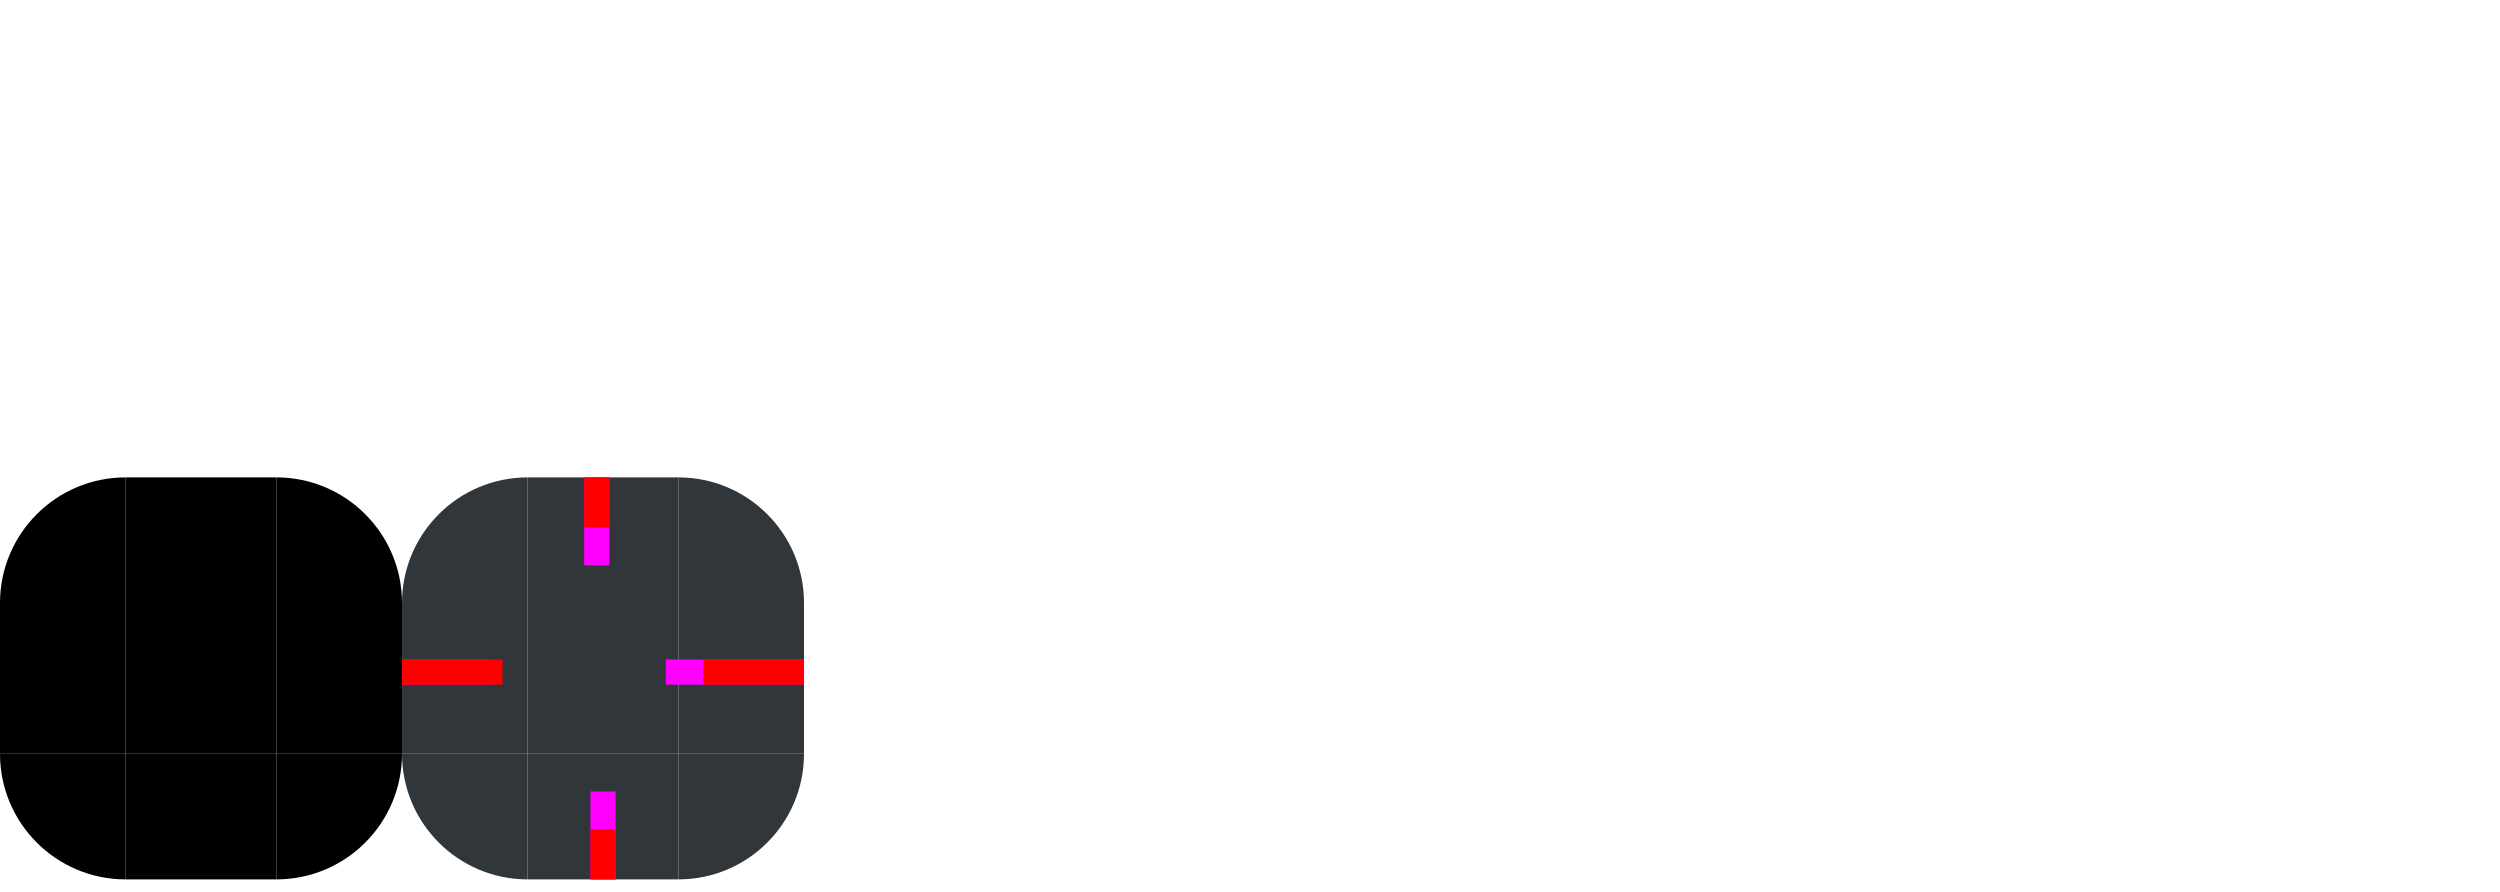
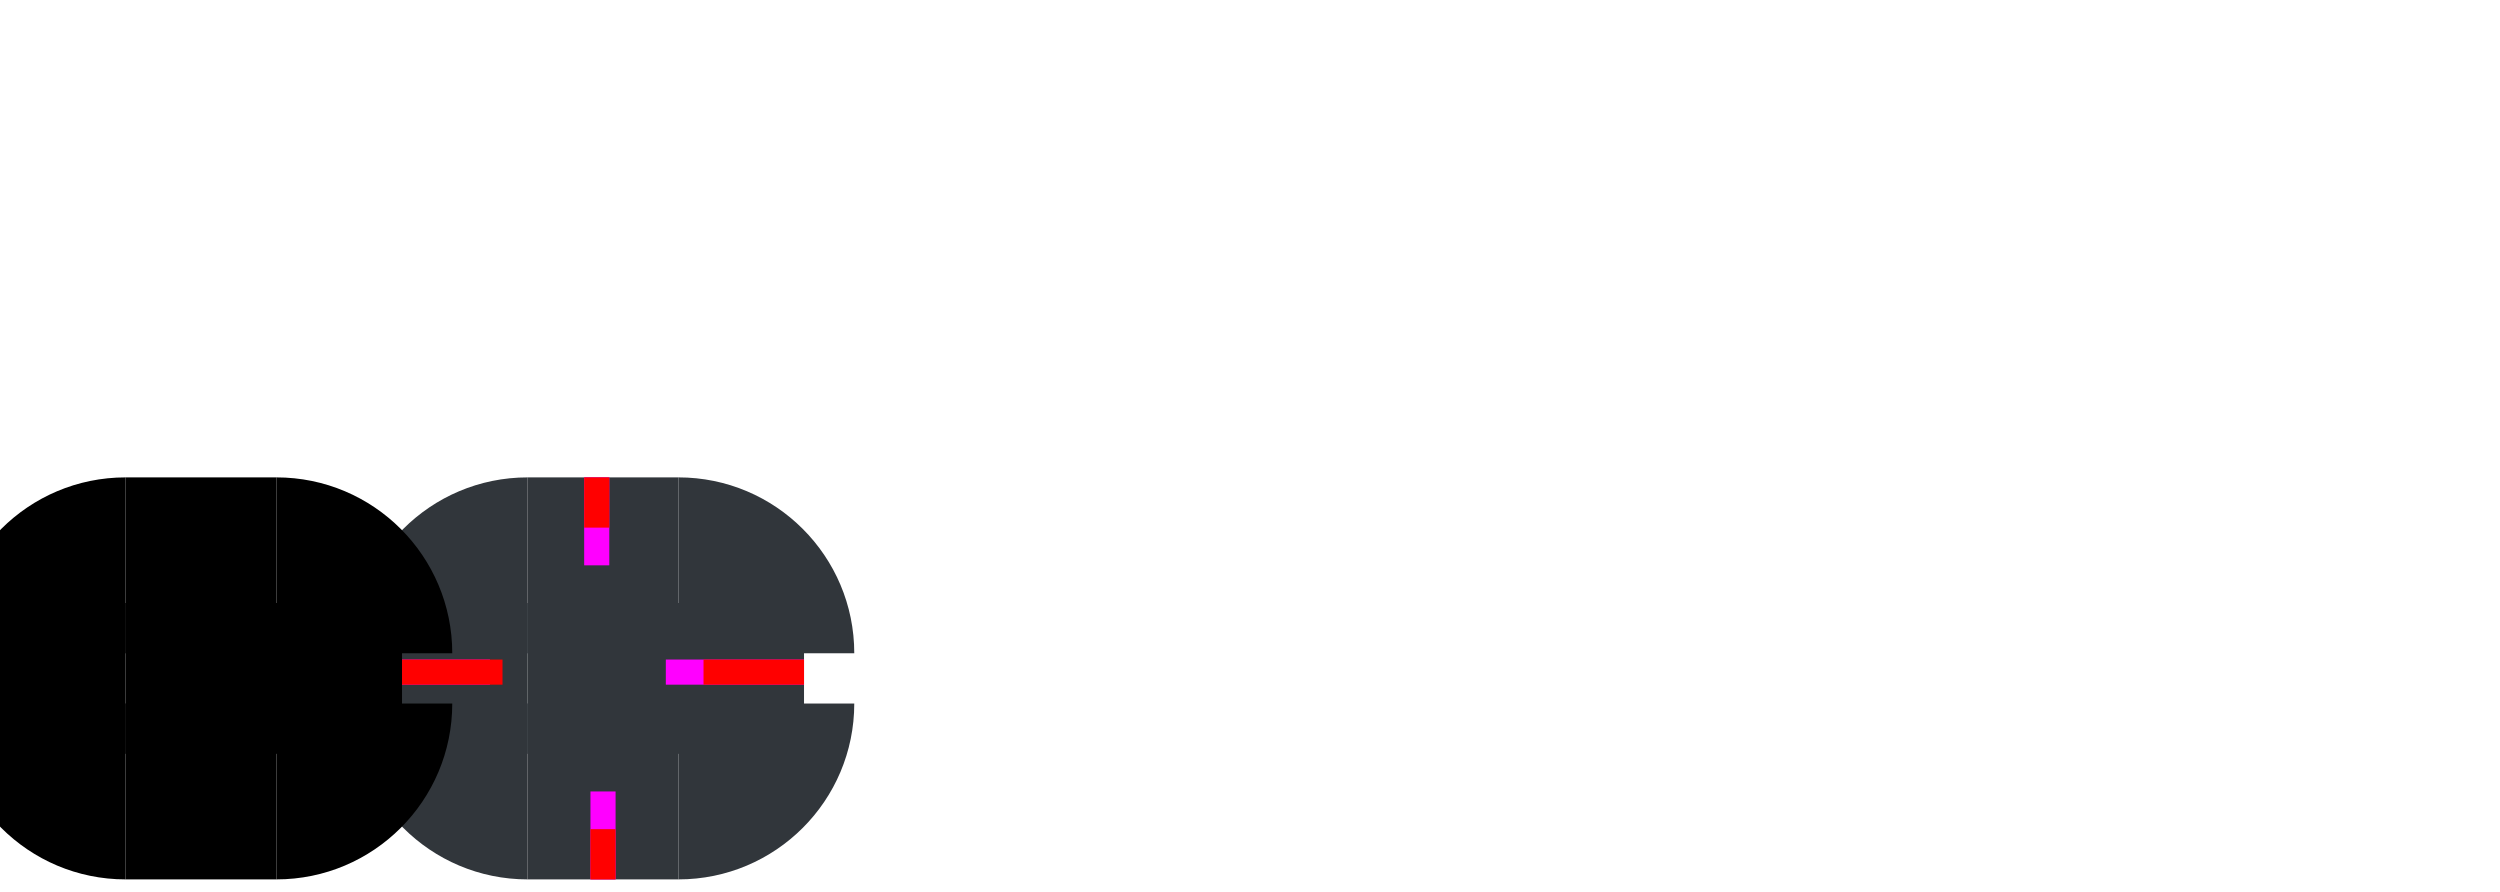
<svg xmlns="http://www.w3.org/2000/svg" width="398" height="142" version="1">
  <defs id="rounded">
    <style type="text/css" id="current-color-scheme">
         .ColorScheme-Text {
         color:#eff0f1;
         }
         .ColorScheme-NegativeText {
         color:#da4453;
         }
         .ColorScheme-Highlight {
         color:#3daee9;
         }
         .ColorScheme-Background {
         color:#31363b;
         }
       .ColorScheme-ButtonBackground {
         color:#444c53;
       }
     </style>
  </defs>
  <rect id="hint-tile-center" style="fill:#ff0000" width="10" height="10" x="0" y="-10" />
-   <path id="topright" style="fill:currentColor" class="ColorScheme-Background" d="m 108,76 v 20 h 20 c 0,-11.046 -8.954,-20 -20,-20 z" />
-   <rect id="top" style="fill:currentColor" class="ColorScheme-Background" width="24" height="20" x="84" y="76" />
+   <path id="topright" style="fill:currentColor" class="ColorScheme-Background" d="m 108,76 v 28 h 28 c 0,-15.464 -12.536,-28 -28,-28 z" />
+   <rect id="top" style="fill:currentColor" class="ColorScheme-Background" width="24" height="28" x="84" y="76" />
  <rect id="center" style="fill:currentColor" class="ColorScheme-Background" width="24" height="24" x="84" y="96" />
-   <path id="topleft" style="fill:currentColor" class="ColorScheme-Background" d="m 84,76 v 20 h -20 c 0,-11.046 8.954,-20 20,-20 z" />
-   <path id="bottomright" style="fill:currentColor" class="ColorScheme-Background" d="m 108,140 v -20 h 20 c 0,11.046 -8.954,20 -20,20 z" />
-   <rect id="bottom" style="fill:currentColor" class="ColorScheme-Background" width="24" height="20" x="84" y="-140" transform="scale(1,-1)" />
-   <path id="bottomleft" style="fill:currentColor" class="ColorScheme-Background" d="m 84,140 v -20 h -20 c 0,11.046 8.954,20 20,20 z" />
-   <rect id="left" style="fill:currentColor" class="ColorScheme-Background" width="24" height="20" x="96" y="-84" transform="rotate(90)" />
-   <rect id="right" style="fill:currentColor" class="ColorScheme-Background" width="24" height="20" x="96" y="-128" transform="rotate(90)" />
+   <path id="topleft" style="fill:currentColor" class="ColorScheme-Background" d="m 84,76 v 28 h -28 c 0,-15.464 12.536,-28 28,-28 z" />
+   <path id="bottomright" style="fill:currentColor" class="ColorScheme-Background" d="m 108,140 v -28 h 28 c 0,15.464 -12.536,28 -28,28 z" />
+   <rect id="bottom" style="fill:currentColor" class="ColorScheme-Background" width="24" height="28" x="84" y="-140" transform="scale(1,-1)" />
+   <path id="bottomleft" style="fill:currentColor" class="ColorScheme-Background" d="m 84,140 v -28 h -28 c 0,15.464 12.536,28 28,28 z" />
+   <rect id="left" style="fill:currentColor" class="ColorScheme-Background" width="24" height="28" x="96" y="-84" transform="rotate(90)" />
+   <rect id="right" style="fill:currentColor" class="ColorScheme-Background" width="24" height="28" x="96" y="-128" transform="rotate(90)" />
  <rect id="thick-hint-top-margin" style="fill:#ff00ff" width="4" height="14" x="93" y="76" />
  <rect id="hint-top-margin" style="fill:#ff0000" width="4" height="8" x="93" y="76" />
  <rect id="thick-hint-left-margin" style="fill:#ff00ff" width="4" height="22" x="105" y="-78" transform="rotate(90)" />
  <rect id="hint-left-margin" style="fill:#ff0000" width="16" height="4" x="64" y="105" />
  <rect id="thick-right-margin" style="fill:#ff00ff" width="4" height="22" x="105" y="-128" transform="rotate(90)" />
  <rect id="hint-right-margin" style="fill:#ff0000" width="16" height="4" x="112" y="105" />
  <rect id="thick-hint-bottom-margin" style="fill:#ff00ff" width="4" height="14" x="94" y="126" />
  <rect id="hint-bottom-margin" style="fill:#ff0000" width="4" height="8" x="94" y="132" />
-   <path id="mask-topright" style="opacity:1" d="m 44,76 v 20 h 20 c 0,-11.046 -8.954,-20 -20,-20 z" />
-   <rect id="mask-top" style="opacity:1" width="24" height="20" x="20" y="76" />
+   <path id="mask-topright" style="opacity:1" d="m 44,76 v 28 h 28 c 0,-15.464 -12.536,-28 -28,-28 z" />
+   <rect id="mask-top" style="opacity:1" width="24" height="28" x="20" y="76" />
  <rect id="mask-center" style="opacity:1" width="24" height="24" x="20" y="96" />
-   <path id="mask-topleft" style="opacity:1" d="m 20,76 v 20 h -20 c 0,-11.046 8.954,-20 20,-20 z" />
-   <path id="mask-bottomright" style="opacity:1" d="m 44,140 v -20 h 20 c 0,11.046 -8.954,20 -20,20 z" />
-   <rect id="mask-bottom" style="opacity:1" width="24" height="20" x="20" y="-140" transform="scale(1,-1)" />
-   <path id="mask-bottomleft" style="opacity:1" d="m 20,140 v -20 h -20 c 0,11.046 8.954,20 20,20 z" />
-   <rect id="mask-left" style="opacity:1" width="24" height="20" x="96" y="-20" transform="rotate(90)" />
-   <rect id="mask-right" style="opacity:1" width="24" height="20" x="96" y="-64" transform="rotate(90)" />
-   <path id="shadow-topleft" style="opacity:0.001;fill:#000000" d="m 148,76 v 20 h -20 c 0,-11.046 8.954,-20 20,-20 z" />
-   <rect id="shadow-top" style="opacity:0.001;fill:#000000" width="24" height="20" x="148" y="76" />
-   <path id="shadow-topright" style="opacity:0.001;fill:#000000" d="m 172,76 v 20 h 20 c 0,-11.046 -8.954,-20 -20,-20 z" />
-   <rect id="shadow-right" style="opacity:0.001;fill:#000000" width="24" height="20" x="96" y="-192" transform="rotate(90)" />
-   <rect id="shadow-left" style="opacity:0.001;fill:#000000" width="24" height="20" x="96" y="-148" transform="rotate(90)" />
-   <path id="shadow-bottomleft" style="opacity:0.001;fill:#000000" d="m 148,140 v -20 h -20 c 0,11.046 8.954,20 20,20 z" />
-   <rect id="shadow-bottom" style="opacity:0.001;fill:#000000" width="24" height="20" x="148" y="-140" transform="scale(1,-1)" />
-   <path id="shadow-bottomright" style="opacity:0.001;fill:#000000" d="m 172,140 v -20 h 20 c 0,11.046 -8.954,20 -20,20 z" />
+   <path id="mask-topleft" style="opacity:1" d="m 20,76 v 28 h -28 c 0,-15.464 12.536,-28 28,-28 z" />
+   <path id="mask-bottomright" style="opacity:1" d="m 44,140 v -28 h 28 c 0,15.464 -12.536,28 -28,28 z" />
+   <rect id="mask-bottom" style="opacity:1" width="24" height="28" x="20" y="-140" transform="scale(1,-1)" />
+   <path id="mask-bottomleft" style="opacity:1" d="m 20,140 v -28 h -28 c 0,15.464 12.536,28 28,28 z" />
+   <rect id="mask-left" style="opacity:1" width="24" height="28" x="96" y="-20" transform="rotate(90)" />
+   <rect id="mask-right" style="opacity:1" width="24" height="28" x="96" y="-64" transform="rotate(90)" />
+   <path id="shadow-topleft" style="opacity:0.001;fill:#000000" d="m 148,76 v 28 h -28 c 0,-15.464 12.536,-28 28,-28 z" />
+   <rect id="shadow-top" style="opacity:0.001;fill:#000000" width="24" height="28" x="148" y="76" />
+   <path id="shadow-topright" style="opacity:0.001;fill:#000000" d="m 172,76 v 28 h 28 c 0,-15.464 -12.536,-28 -28,-28 z" />
+   <rect id="shadow-right" style="opacity:0.001;fill:#000000" width="24" height="28" x="96" y="-192" transform="rotate(90)" />
+   <rect id="shadow-left" style="opacity:0.001;fill:#000000" width="24" height="28" x="96" y="-148" transform="rotate(90)" />
+   <path id="shadow-bottomleft" style="opacity:0.001;fill:#000000" d="m 148,140 v -28 h -28 c 0,15.464 12.536,28 28,28 z" />
+   <rect id="shadow-bottom" style="opacity:0.001;fill:#000000" width="24" height="28" x="148" y="-140" transform="scale(1,-1)" />
+   <path id="shadow-bottomright" style="opacity:0.001;fill:#000000" d="m 172,140 v -28 h 28 c 0,15.464 -12.536,28 -28,28 z" />
  <rect id="shadow-hint-right-margin" style="opacity:0.001;fill:#ff0000" width="0.1" height="4" x="192" y="106" />
  <rect id="shadow-hint-bottom-margin" style="opacity:0.001;fill:#ff0000" width="4" height="0.1" x="158" y="140" />
  <rect id="shadow-hint-left-margin" style="opacity:0.001;fill:#ff0000" width="0.1" height="4" x="128" y="106" />
  <rect id="shadow-hint-top-margin" style="opacity:0.001;fill:#ff0000" width="4" height="0.1" x="158" y="76" />
  <rect id="shadow-center" style="opacity:0.001;fill:#000000" width="24" height="24" x="148" y="96" />
  <rect id="hint-stretch-borders" style="fill:#ff0000" width="10" height="10" x="10" y="-10" />
  <rect id="shadow-hint-top-inset" style="opacity:0.001;fill:#00ff00" width="4" height="4" x="158" y="76" />
  <rect id="shadow-hint-bottom-inset" style="opacity:0.001;fill:#00ff00" width="4" height="4" x="158" y="140" />
  <rect id="shadow-hint-right-inset" style="opacity:0.001;fill:#00ff00" width="4" height="4" x="96" y="-192" transform="rotate(90)" />
  <rect id="shadow-hint-left-inset" style="opacity:0.001;fill:#00ff00" width="4" height="4" x="96" y="-132" transform="rotate(90)" />
  <rect id="thick-center" style="fill:#800080" width="4" height="4" x="20" y="-4" />
</svg>
